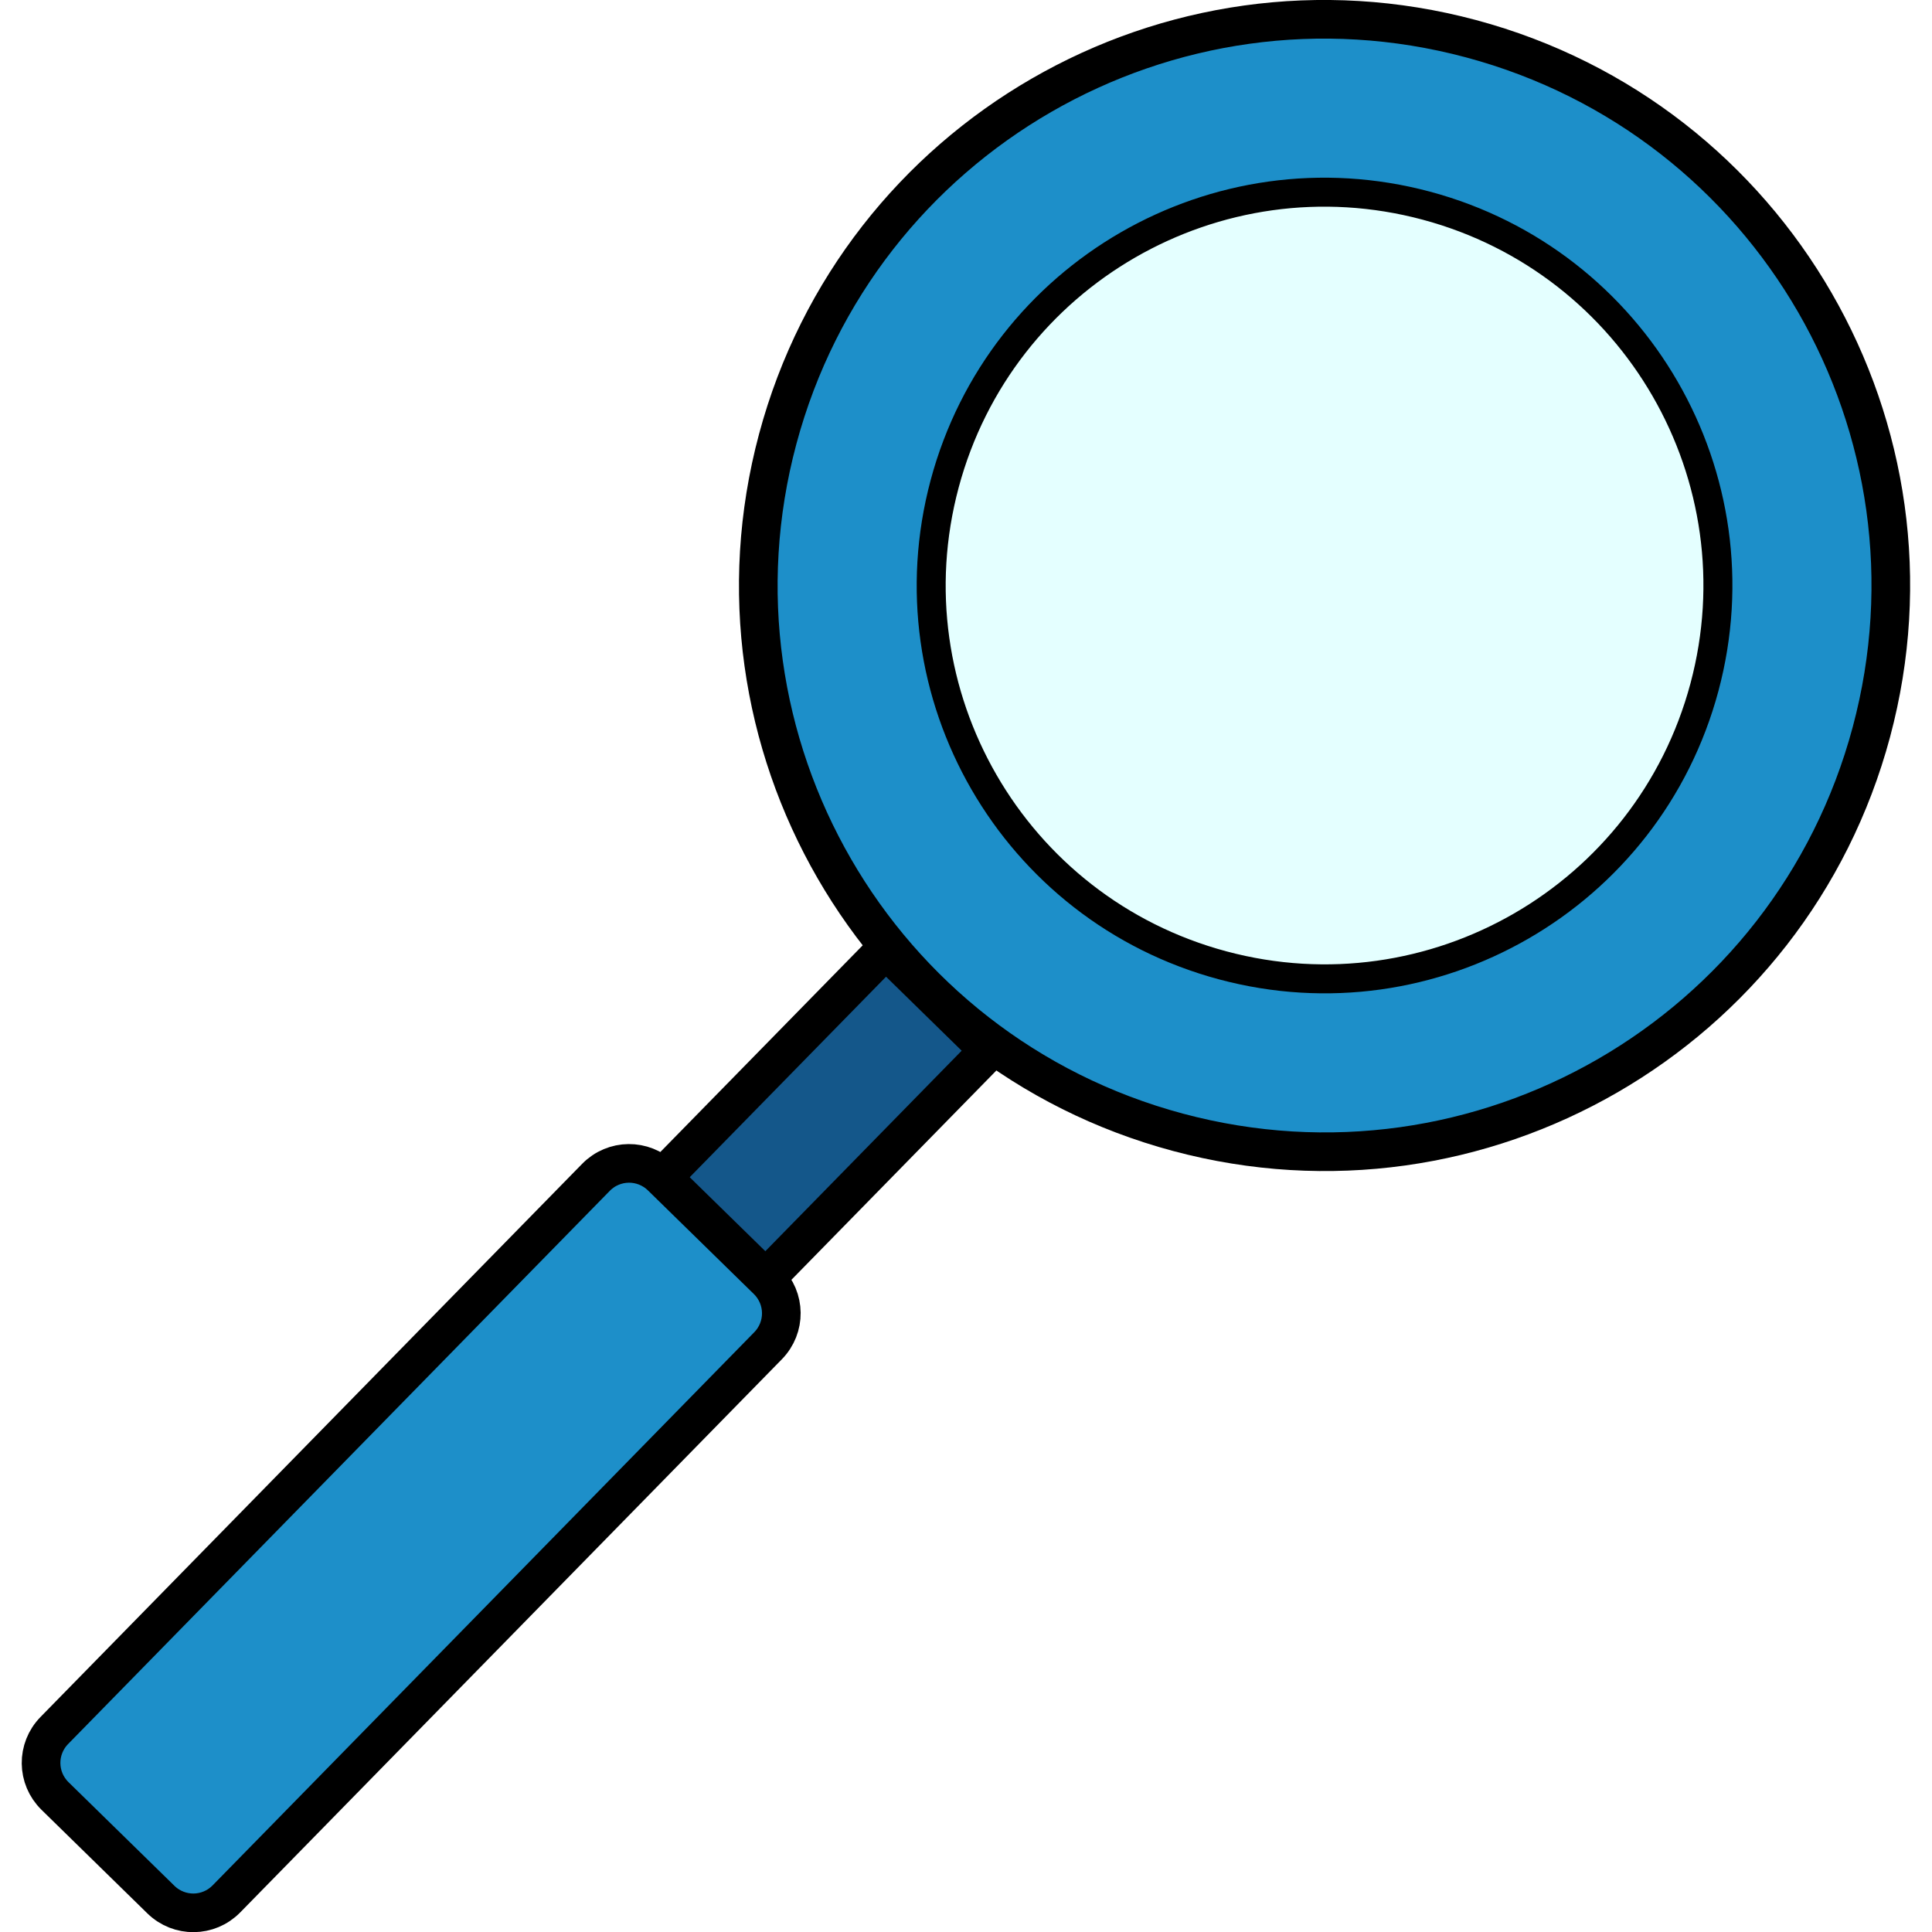
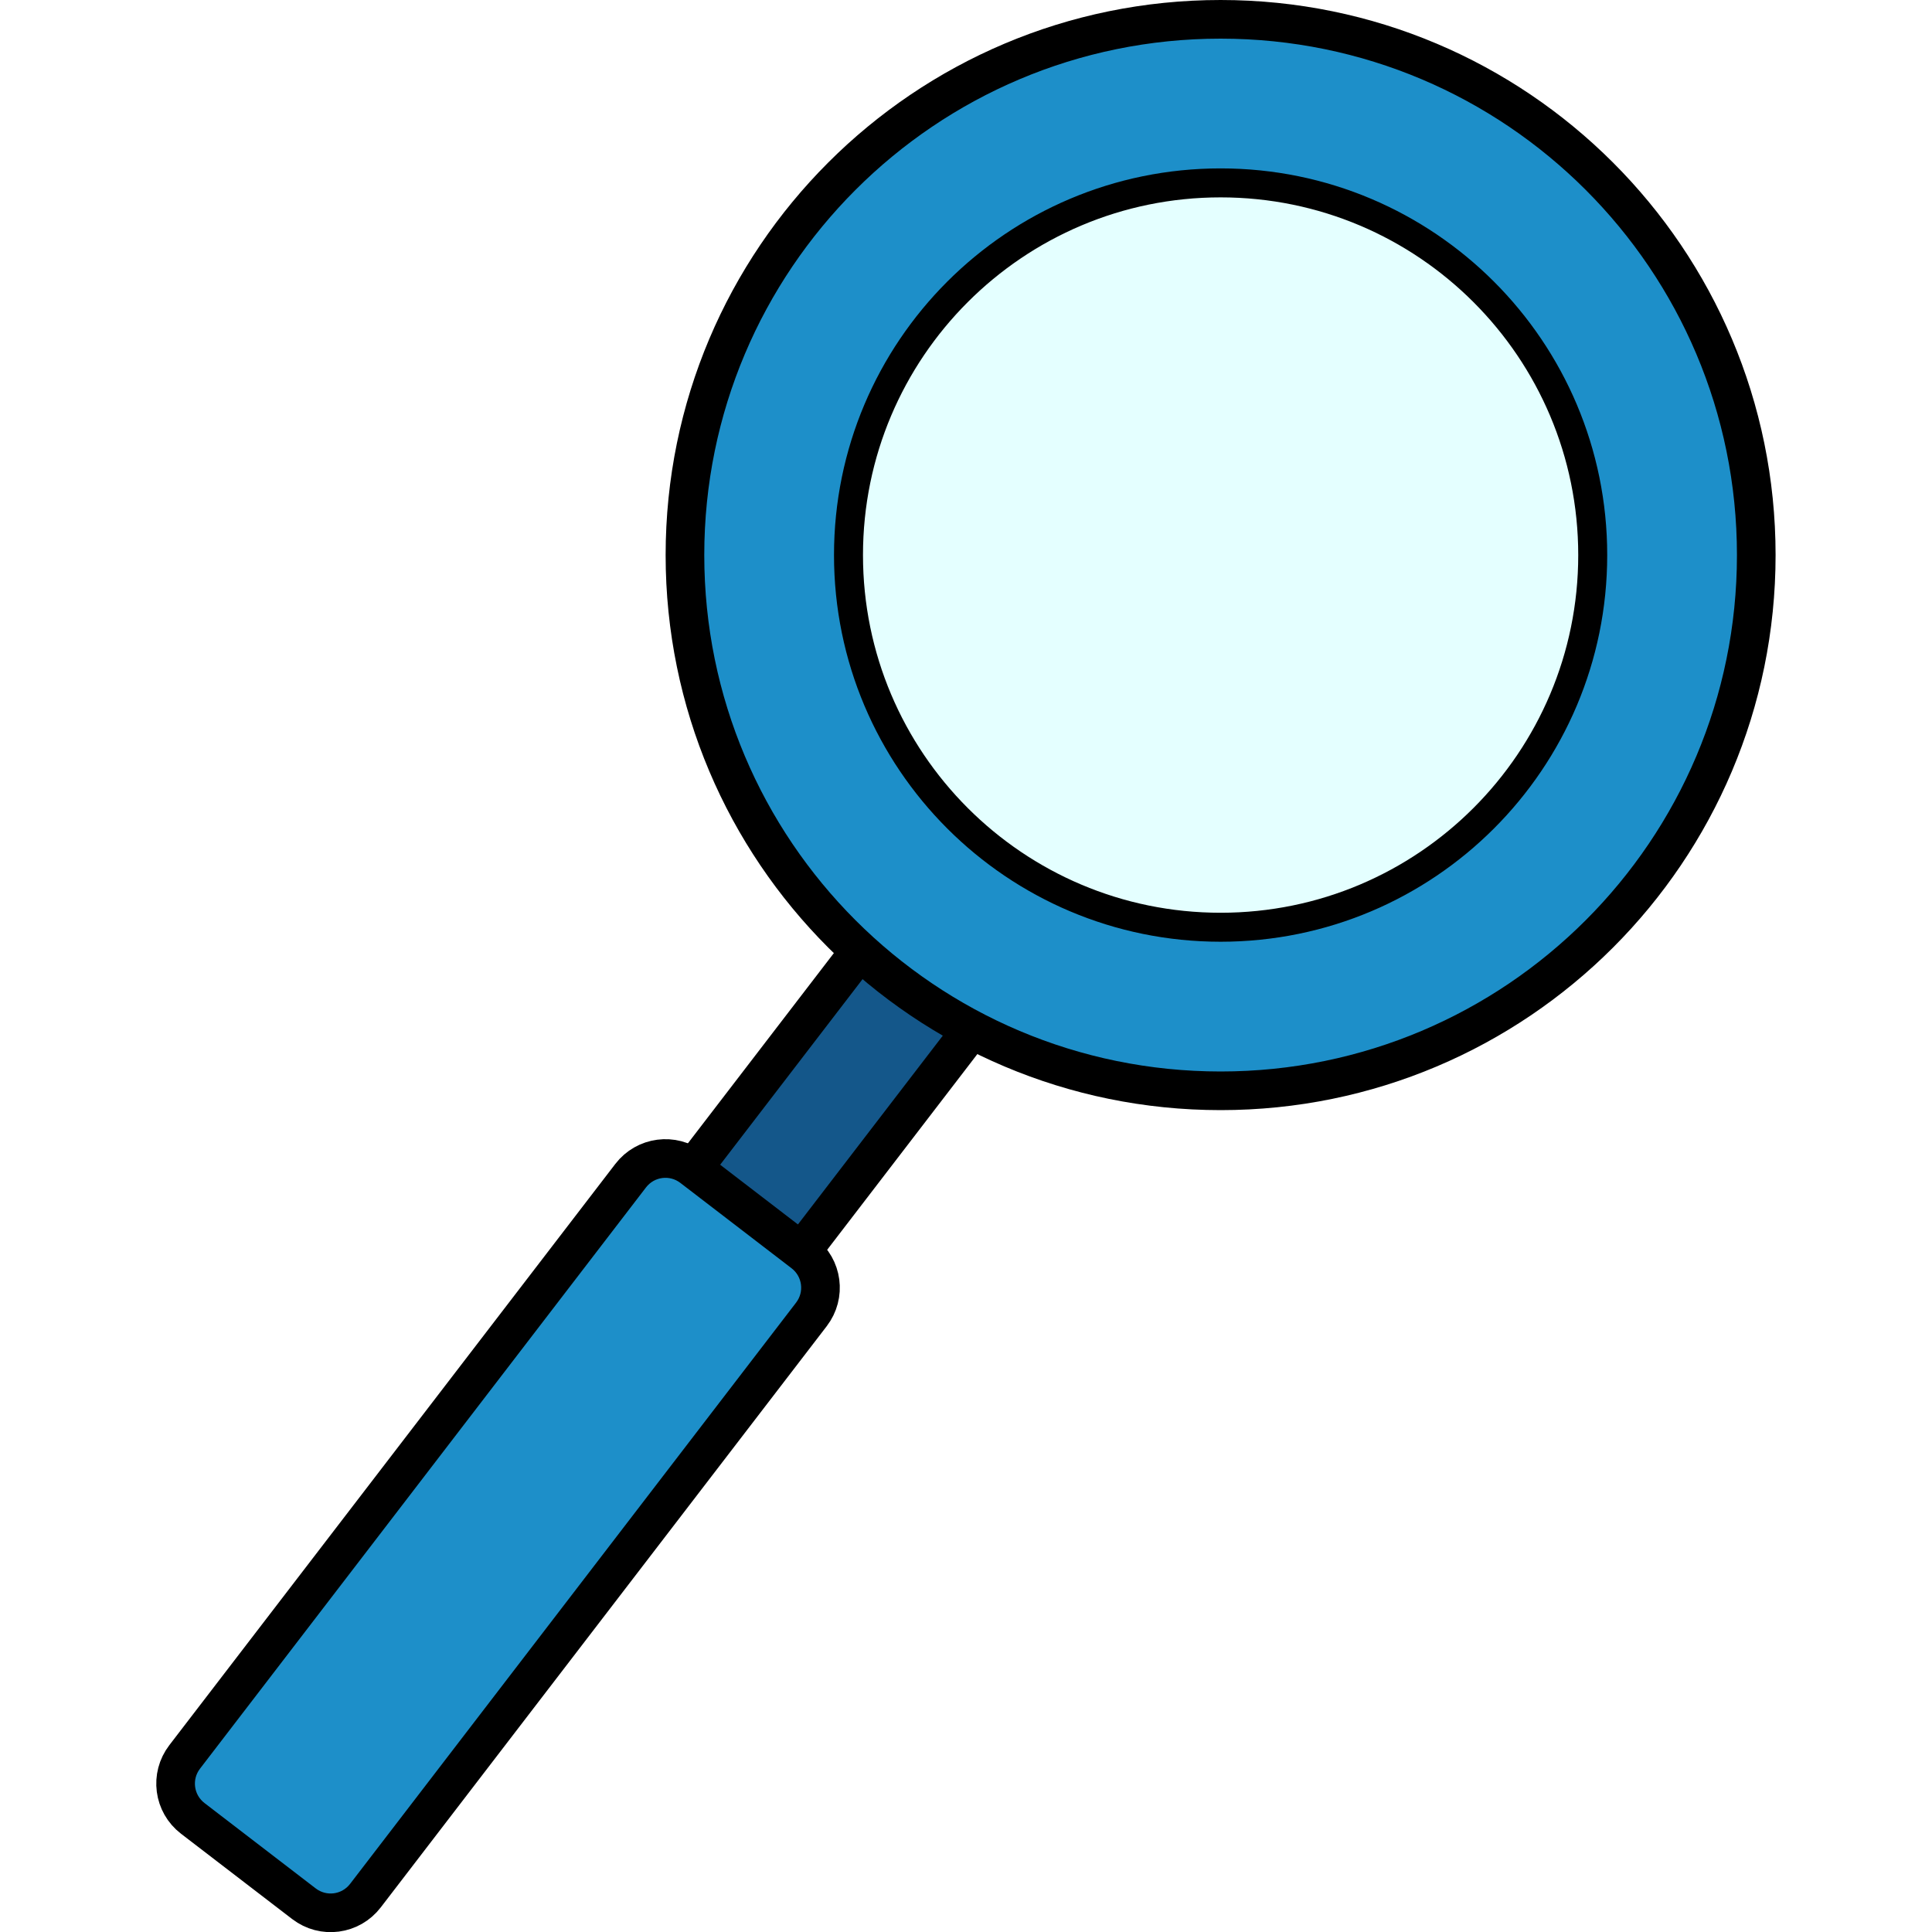
<svg xmlns="http://www.w3.org/2000/svg" version="1.1" x="0px" y="0px" width="100" height="100" viewBox="0 0 100 100" xml:space="preserve" id="svg3545">
  <defs id="defs823" />
-   <path id="rect1408" style="fill:#14578a;stroke:#000000;stroke-width:2;fill-opacity:1" transform="matrix(0.7147799,0.6993495,-0.6996322,0.7145031,0,0)" d="m 67.138,3.062 h 7.476 V 20.93 h -7.476 z" />
-   <path id="path1246" style="fill:#1d8fc9;stroke:#000000;stroke-width:2" transform="matrix(0.9659298,0.2588043,-0.2588338,0.9659219,0,0)" d="M 103.369,11.531 A 29.302,29.301 0 0 1 74.066,40.831 29.302,29.301 0 0 1 44.764,11.531 29.302,29.301 0 0 1 74.066,-17.77 29.302,29.301 0 0 1 103.369,11.531 Z" />
-   <path id="path1246-5" style="fill:#e4ffff;stroke:#000000;stroke-width:1.5;fill-opacity:1" transform="matrix(0.9659298,0.2588043,-0.2588338,0.9659219,0,0)" d="M 94.422,11.531 A 20.356,20.355 0 0 1 74.066,31.885 20.356,20.355 0 0 1 53.711,11.531 20.356,20.355 0 0 1 74.066,-8.824 20.356,20.355 0 0 1 94.422,11.531 Z" />
-   <path id="rect1408-3" style="fill:#1d8fc9;stroke:#000000;stroke-width:2;stroke-linejoin:round" transform="matrix(0.7147799,0.6993495,-0.6996322,0.7145031,0,0)" d="m 67.075,19.587 h 7.663 c 1.33,0 2.4,1.07 2.4,2.4 v 40.068 c 0,1.33 -1.07,2.4 -2.4,2.4 h -7.663 c -1.33,0 -2.4,-1.07 -2.4,-2.4 V 21.987 c 0,-1.33 1.07,-2.4 2.4,-2.4 z" />
+   <path id="rect1408" style="fill:#14578a;fill-opacity:1;stroke:#000000;stroke-width:2" d="m 45.393,48.065 5.612,4.308 -10.293,13.414 -5.612,-4.308 z" />
+   <path id="path1246" style="fill:#1d8fc9;stroke:#000000;stroke-width:2" d="M 90.904,28.73 A 27.726,27.73 0 0 1 63.178,56.46 27.726,27.73 0 0 1 35.453,28.73 27.726,27.73 0 0 1 63.178,1 27.726,27.73 0 0 1 90.904,28.73 Z" />
+   <path id="path1246-5" style="fill:#e4ffff;fill-opacity:1;stroke:#000000;stroke-width:1.5" d="M 82.439,28.73 A 19.261,19.264 0 0 1 63.178,47.994 19.261,19.264 0 0 1 43.918,28.73 19.261,19.264 0 0 1 63.178,9.466 19.261,19.264 0 0 1 82.439,28.73 Z" />
+   <path id="rect1408-3" style="fill:#1d8fc9;stroke:#000000;stroke-width:2;stroke-linejoin:round" d="m 35.826,60.435 5.752,4.415 c 0.998,0.766 1.185,2.187 0.419,3.185 L 18.915,98.117 c -0.766,0.998 -2.186,1.185 -3.184,0.419 L 9.979,94.121 C 8.981,93.355 8.794,91.934 9.56,90.936 L 32.642,60.854 c 0.766,-0.998 2.186,-1.185 3.184,-0.419 z" />
</svg>
